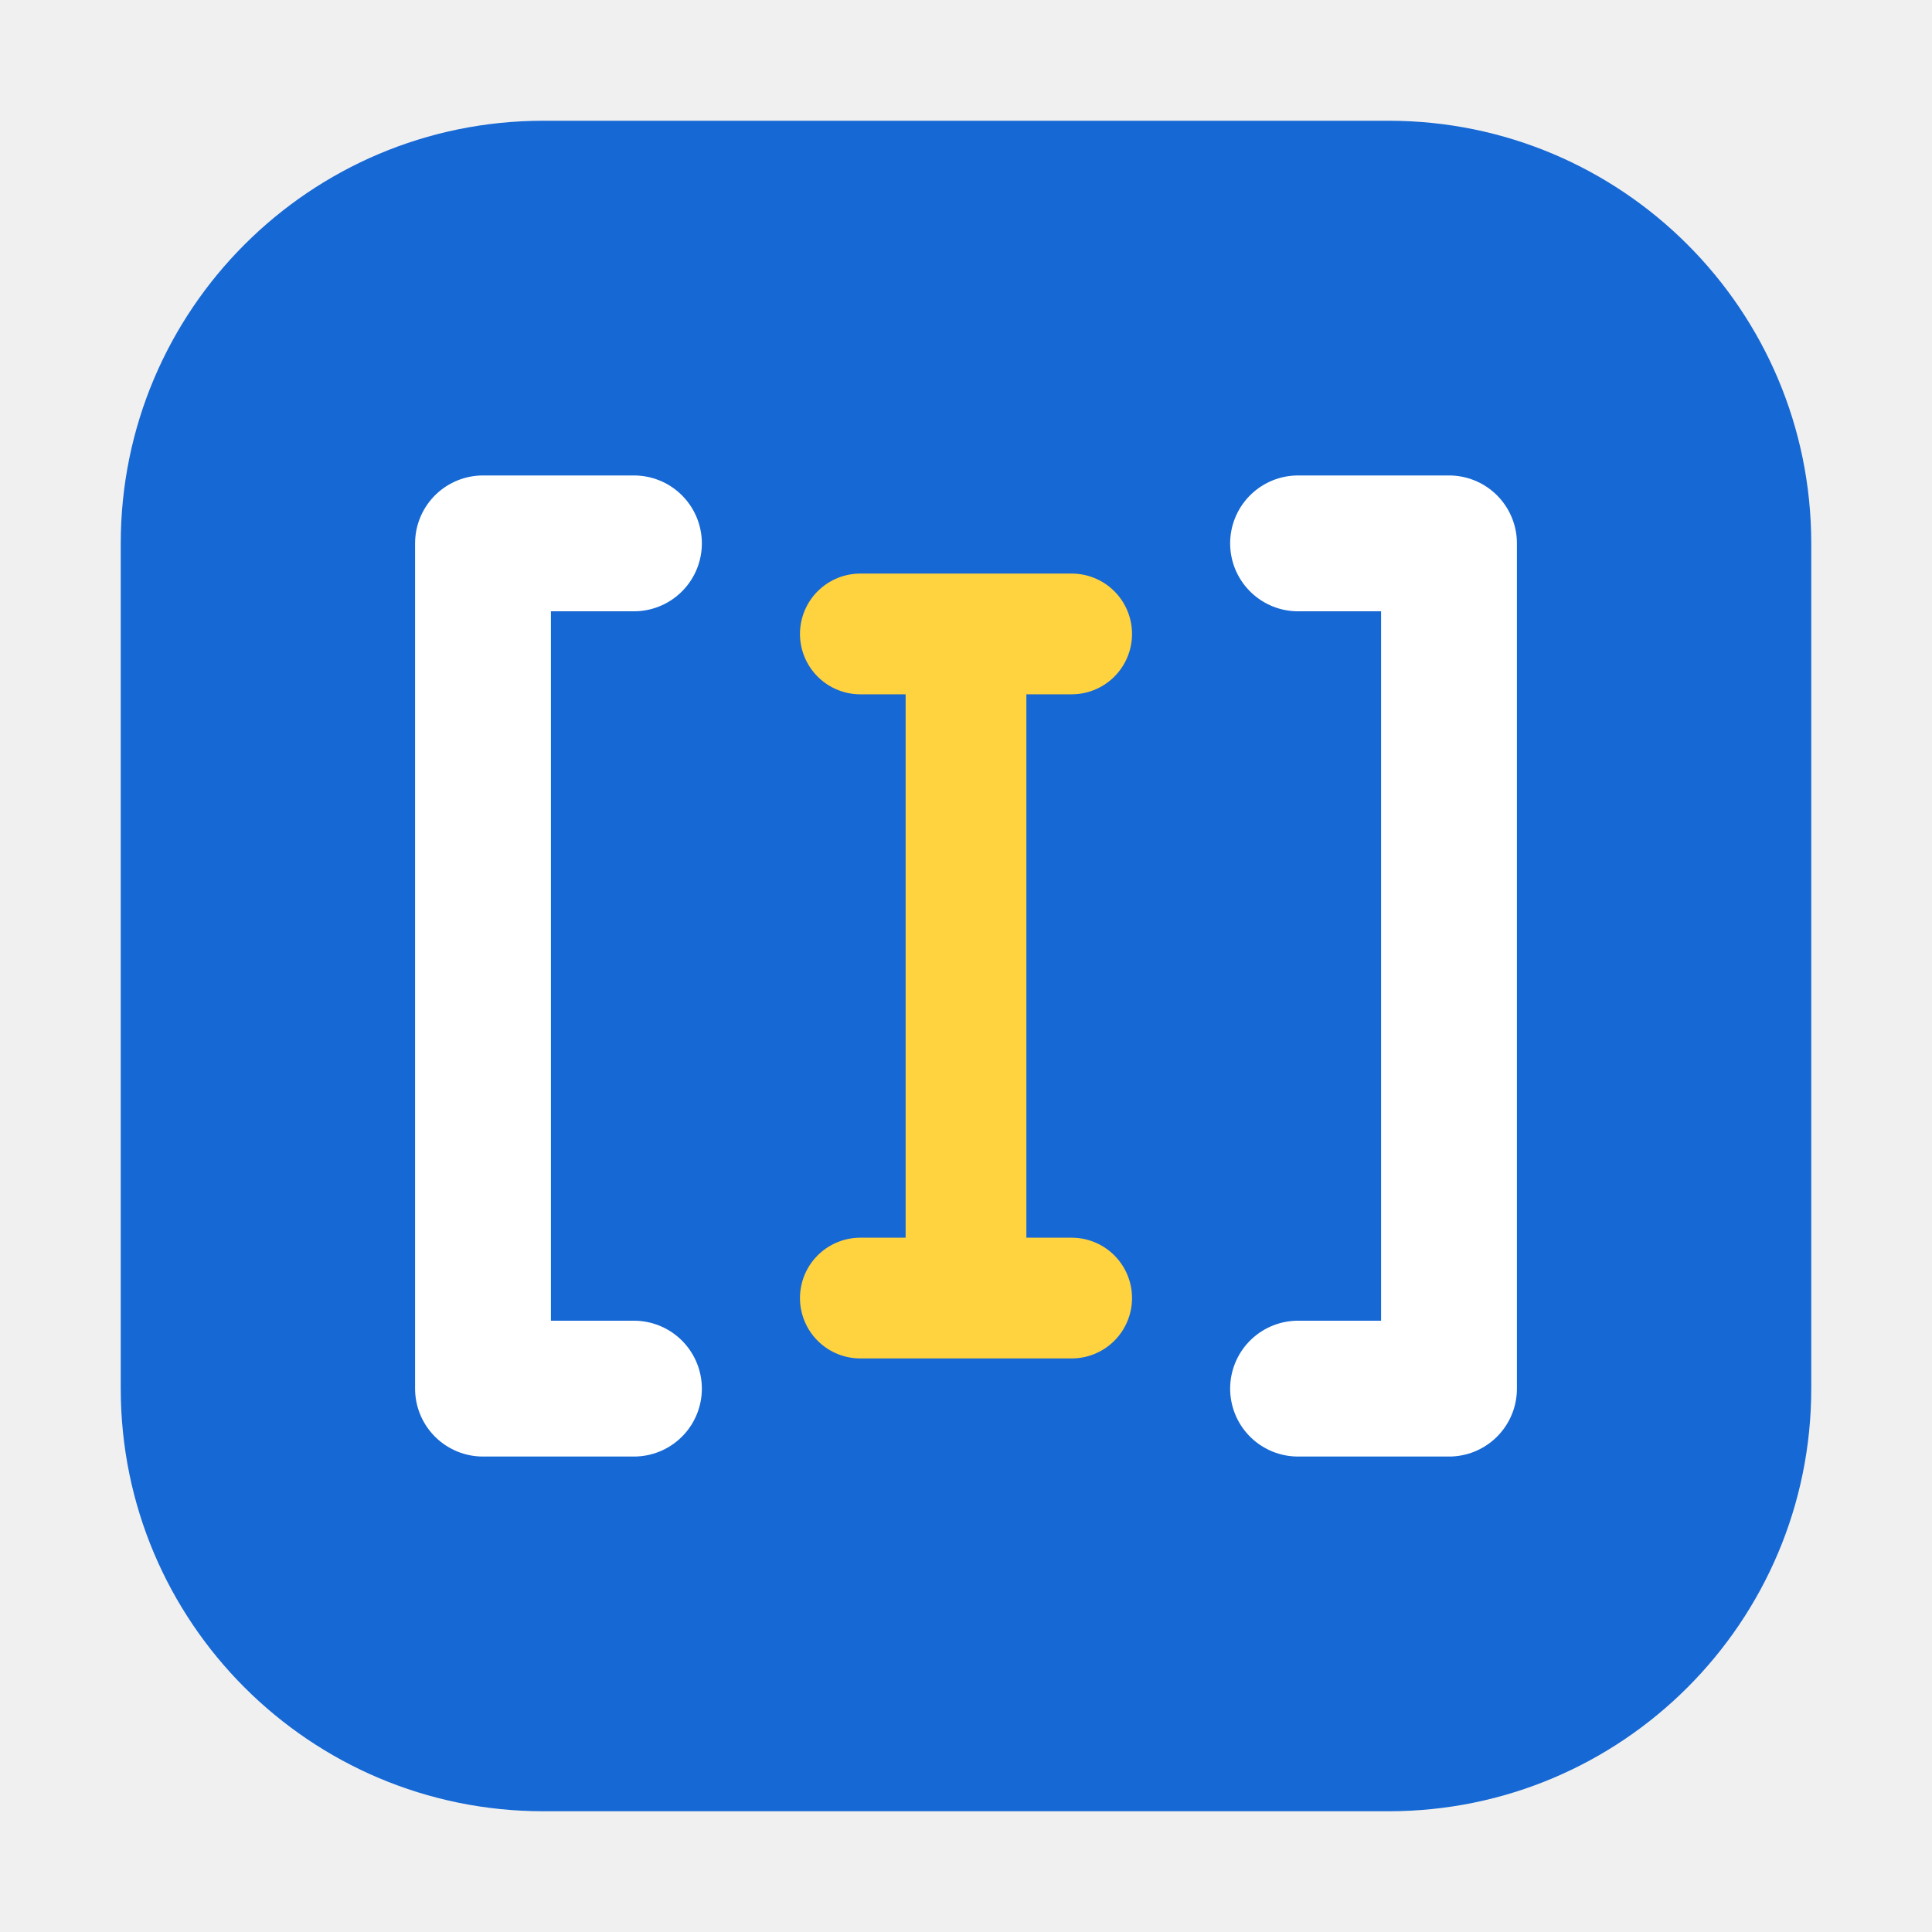
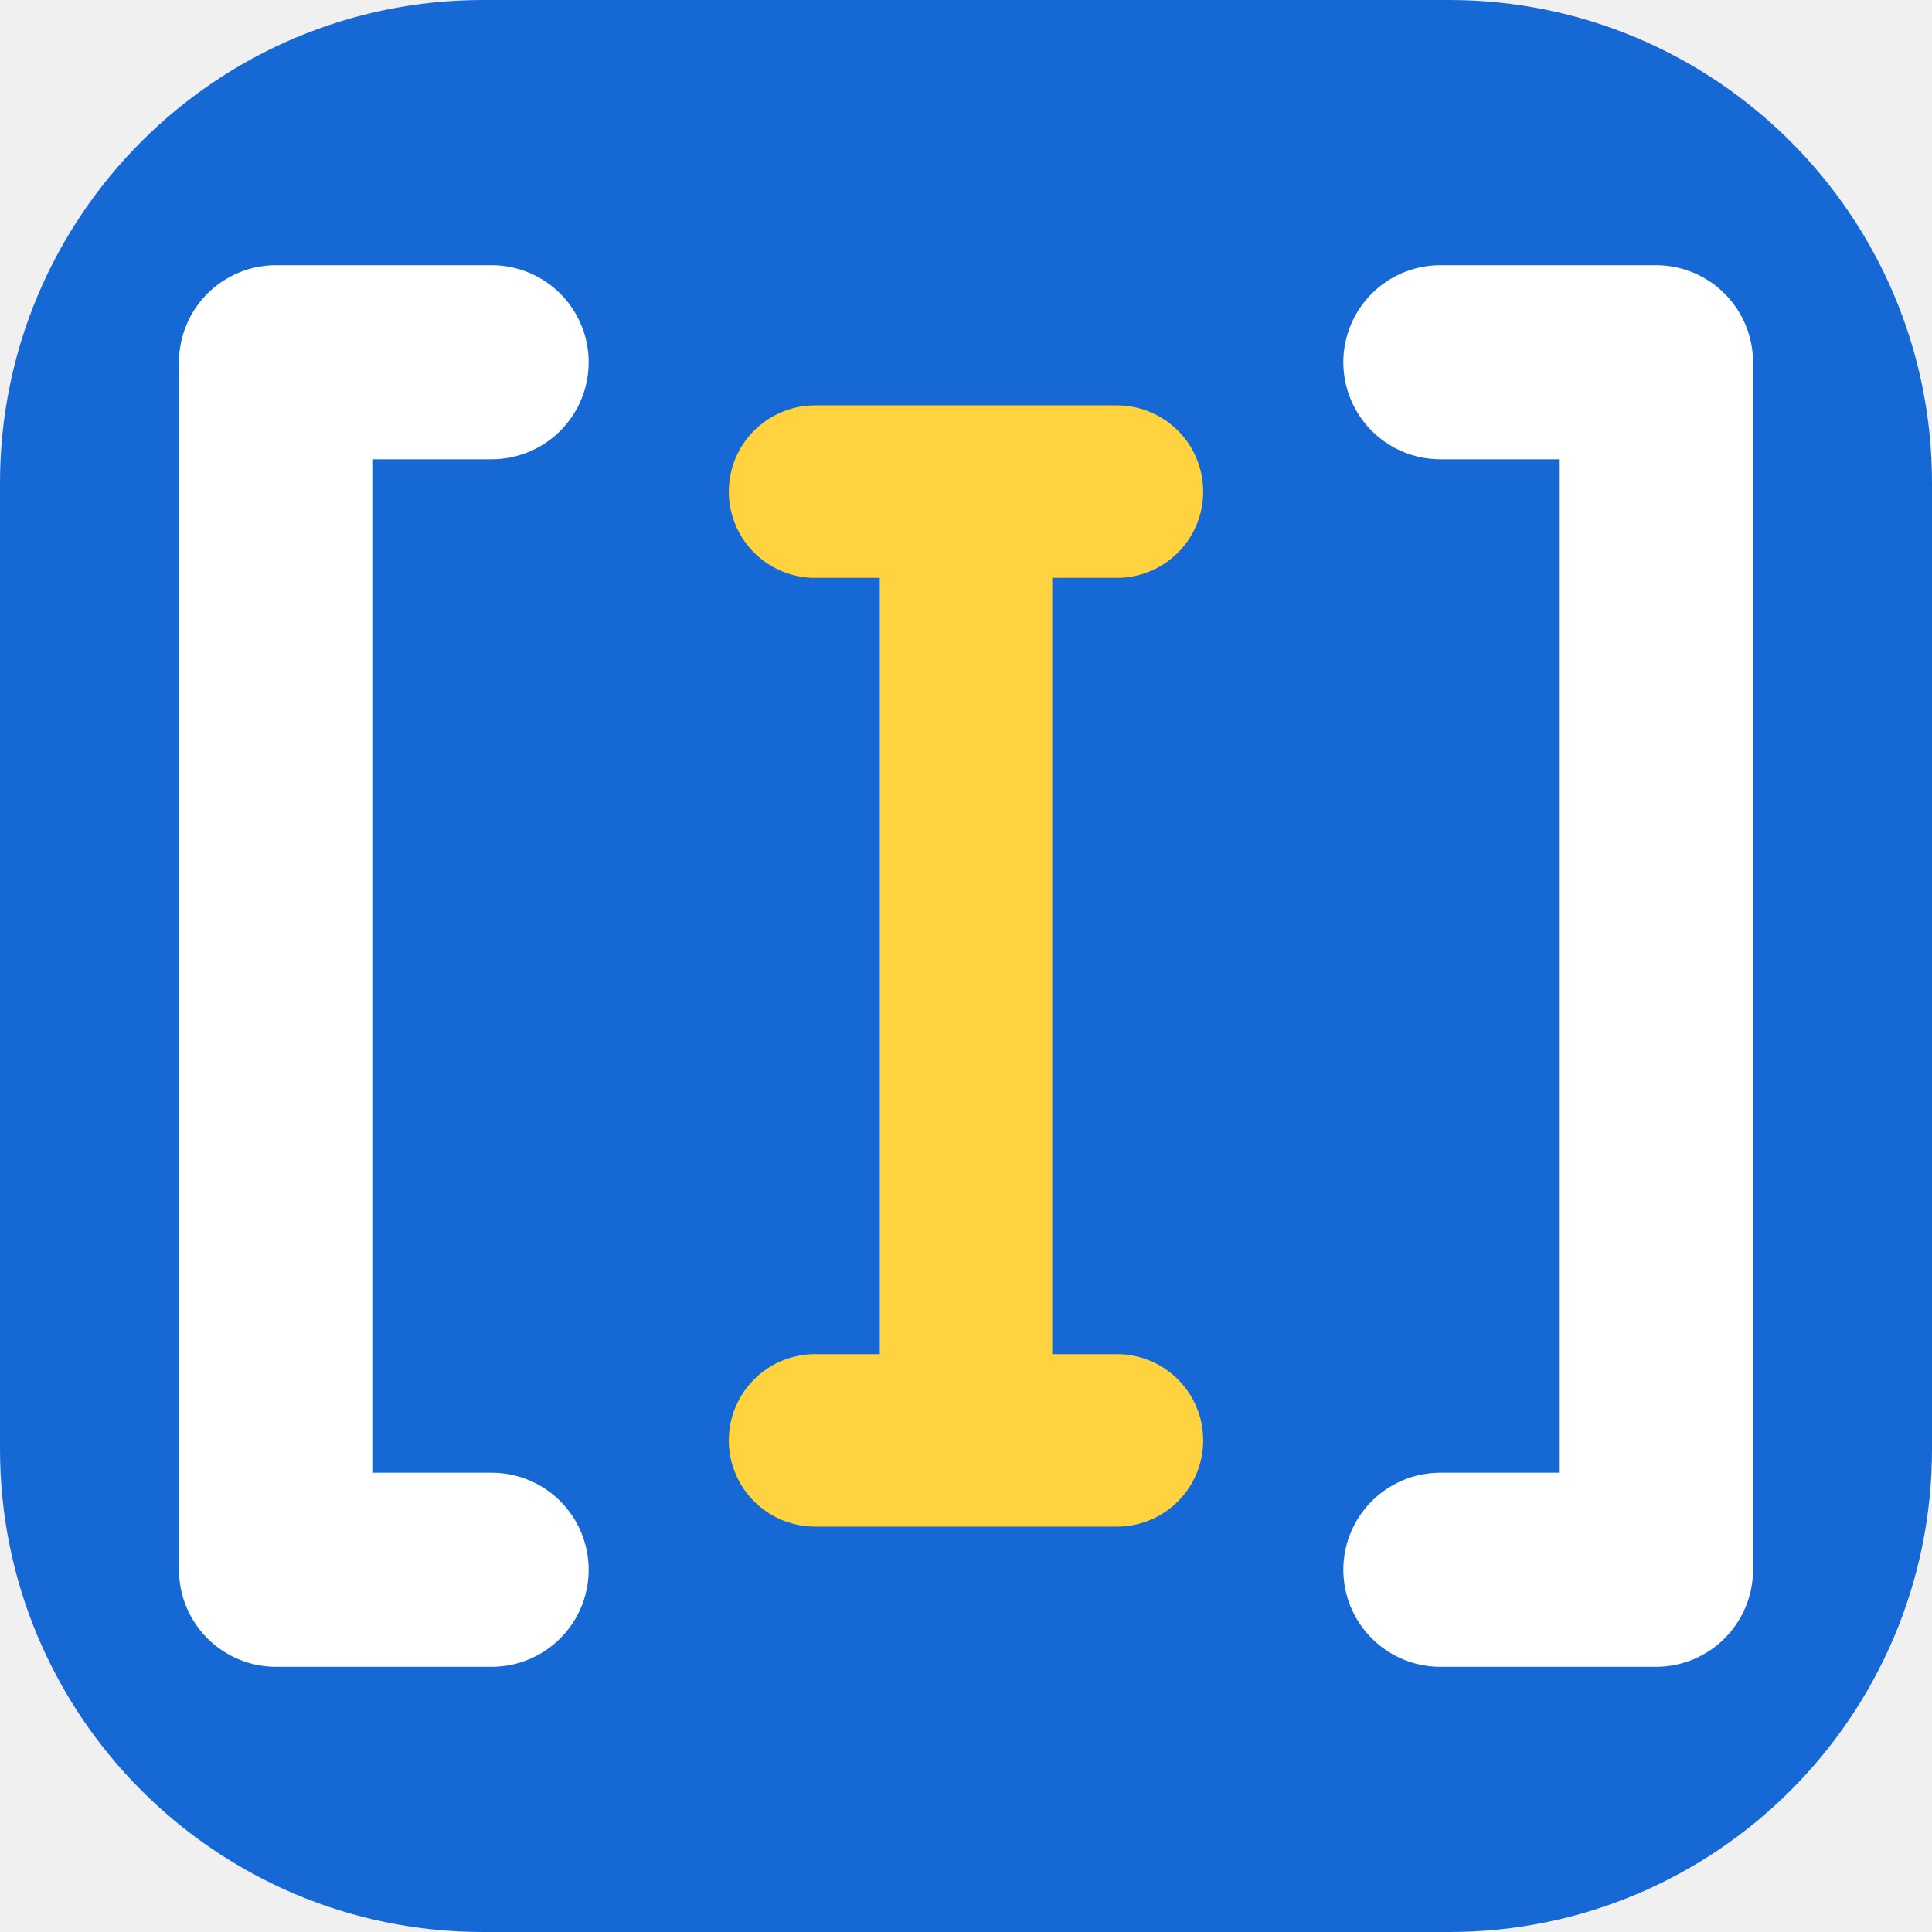
- <svg xmlns="http://www.w3.org/2000/svg" viewBox="0 0 64 64">
+ <svg xmlns="http://www.w3.org/2000/svg" viewBox="4 4 56 56">
  <rect x="4" y="4" width="56" height="56" rx="14" fill="#1668d4" />
-   <path d="M21 18h-5v28h5M43 18h5v28h-5" fill="none" stroke="#fff" stroke-width="4.5" stroke-linecap="round" stroke-linejoin="round" />
-   <path d="M32 21v22M28.5 21h7M28.5 43h7" fill="none" stroke="#ffd23f" stroke-width="4" stroke-linecap="round" />
+   <path transform="translate(32 32) scale(1.25) translate(-32 -32)" d="M21 18h-5v28h5M43 18h5v28h-5" fill="none" stroke="#fff" stroke-width="4.5" stroke-linecap="round" stroke-linejoin="round" />
+   <path transform="translate(32 32) scale(1.25) translate(-32 -32)" d="M32 21v22M28.5 21h7M28.5 43h7" fill="none" stroke="#ffd23f" stroke-width="4" stroke-linecap="round" />
</svg>
